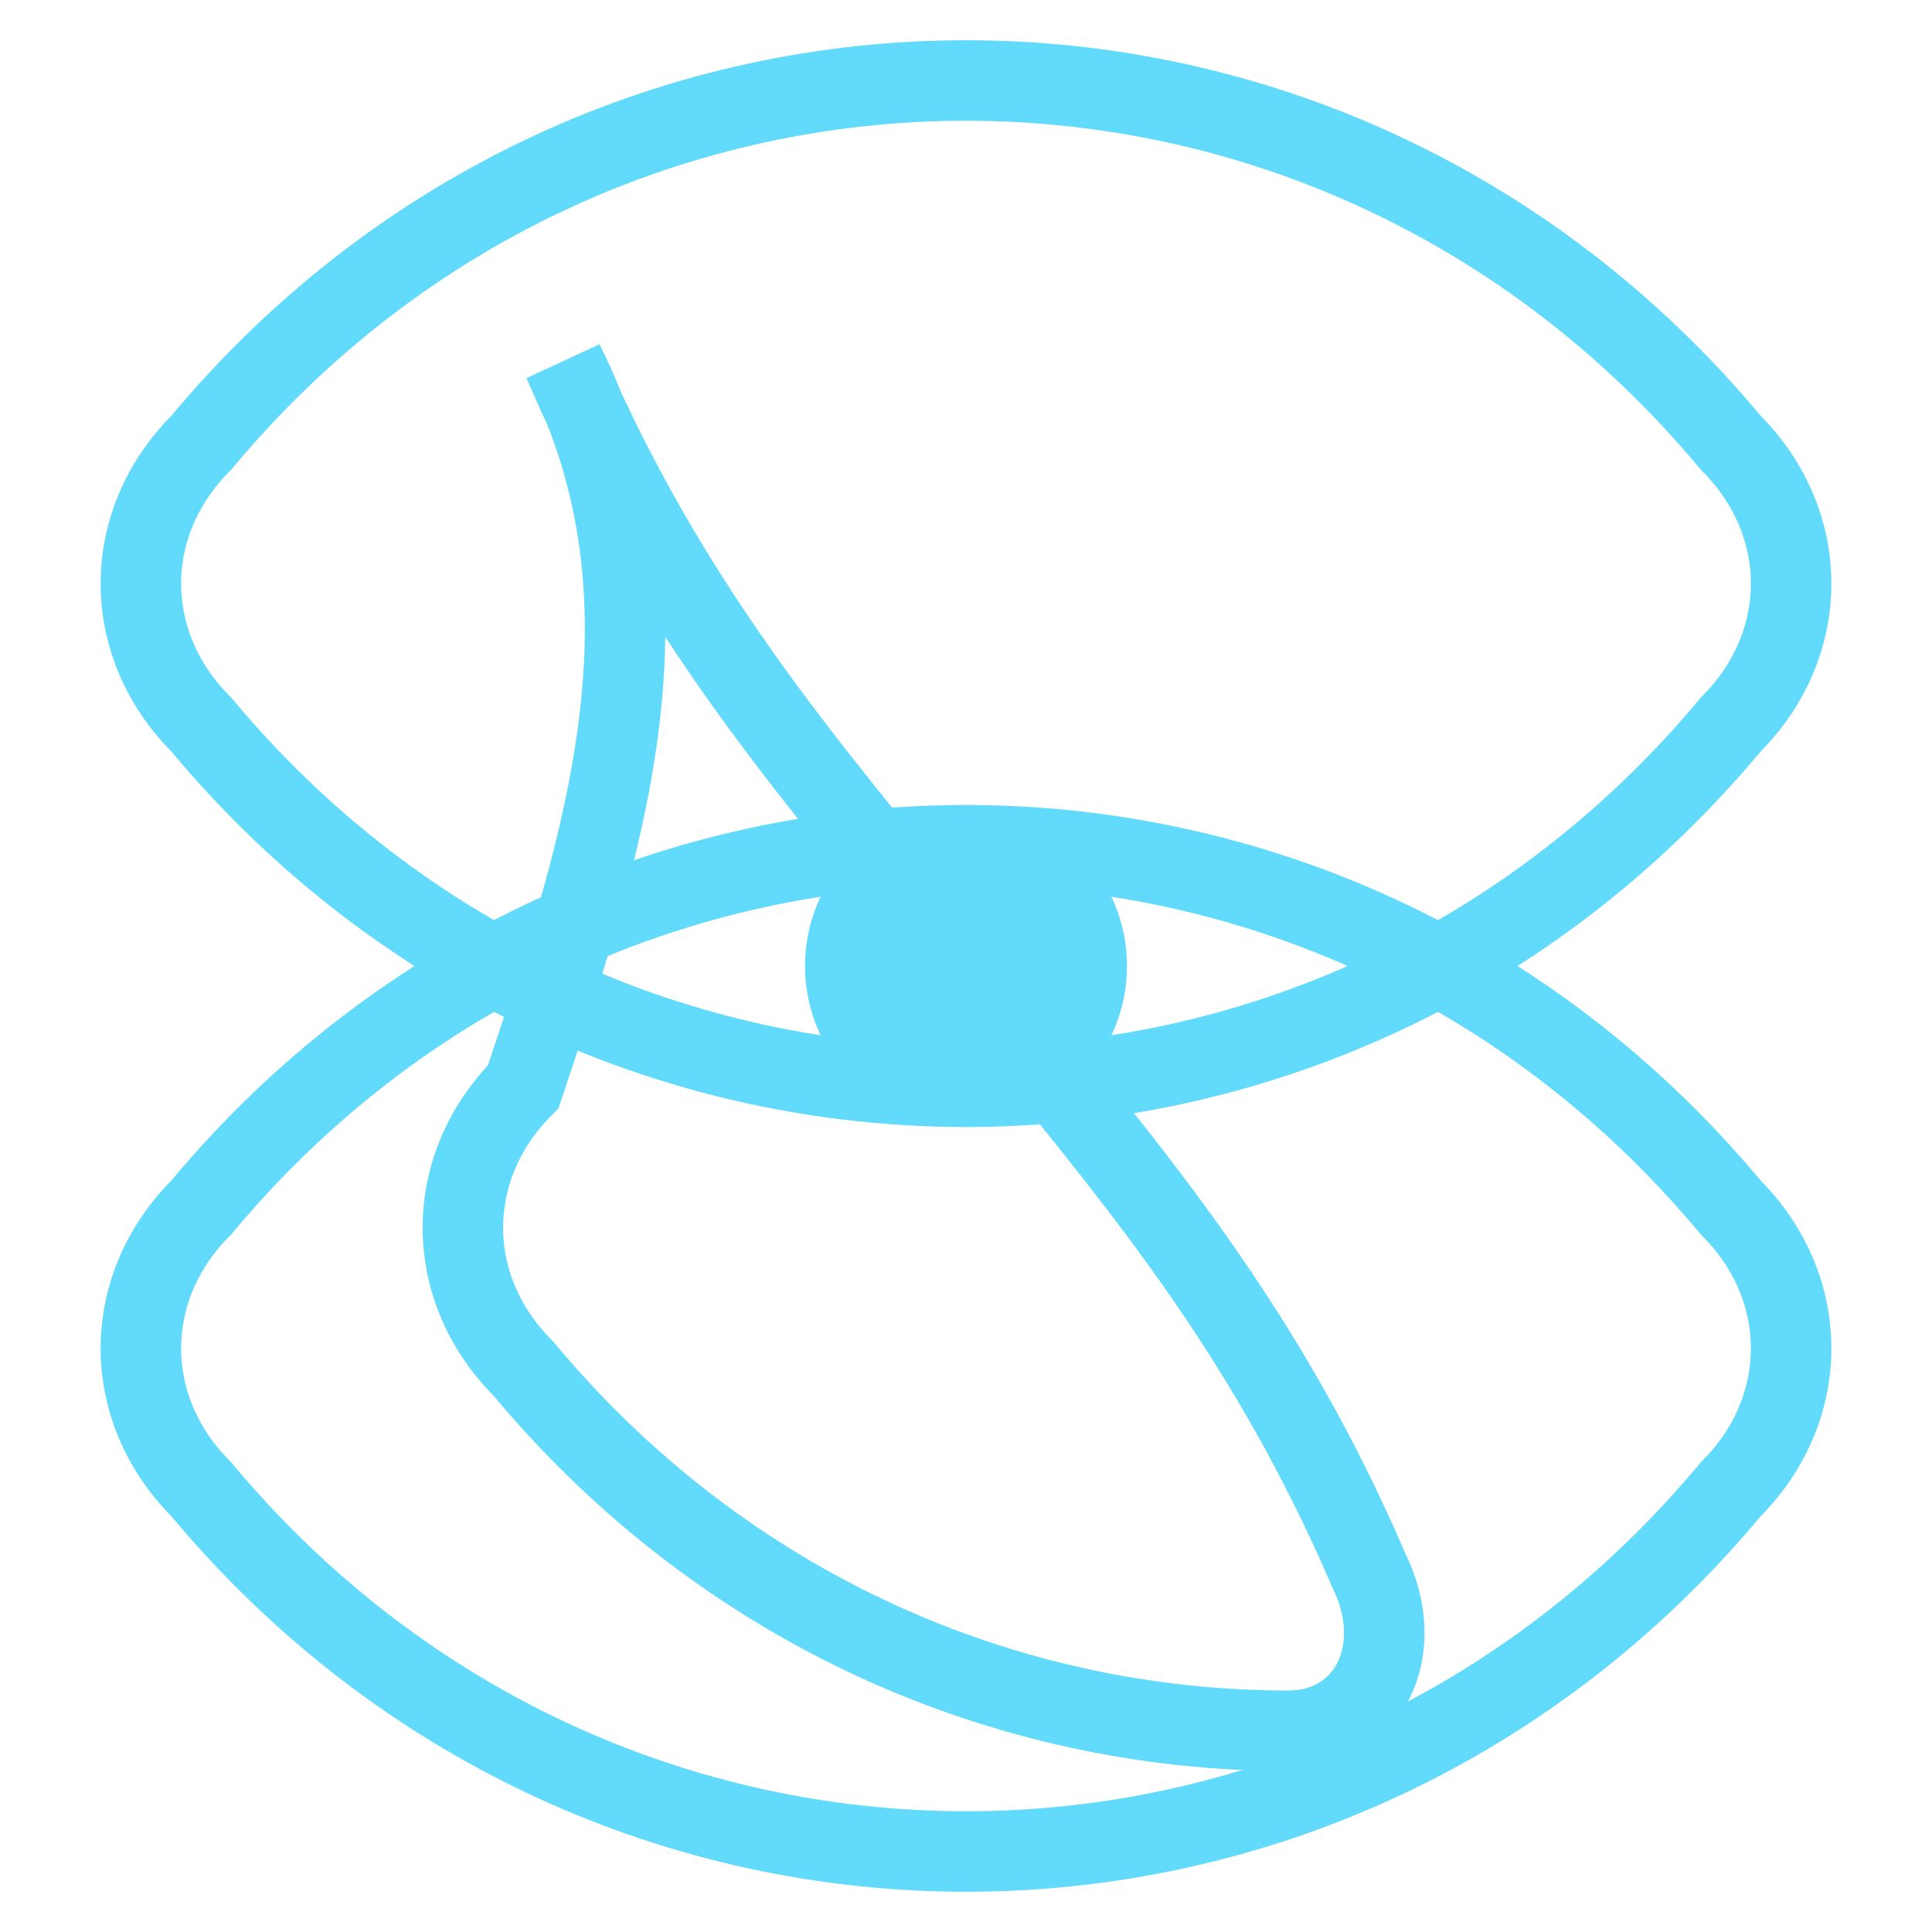
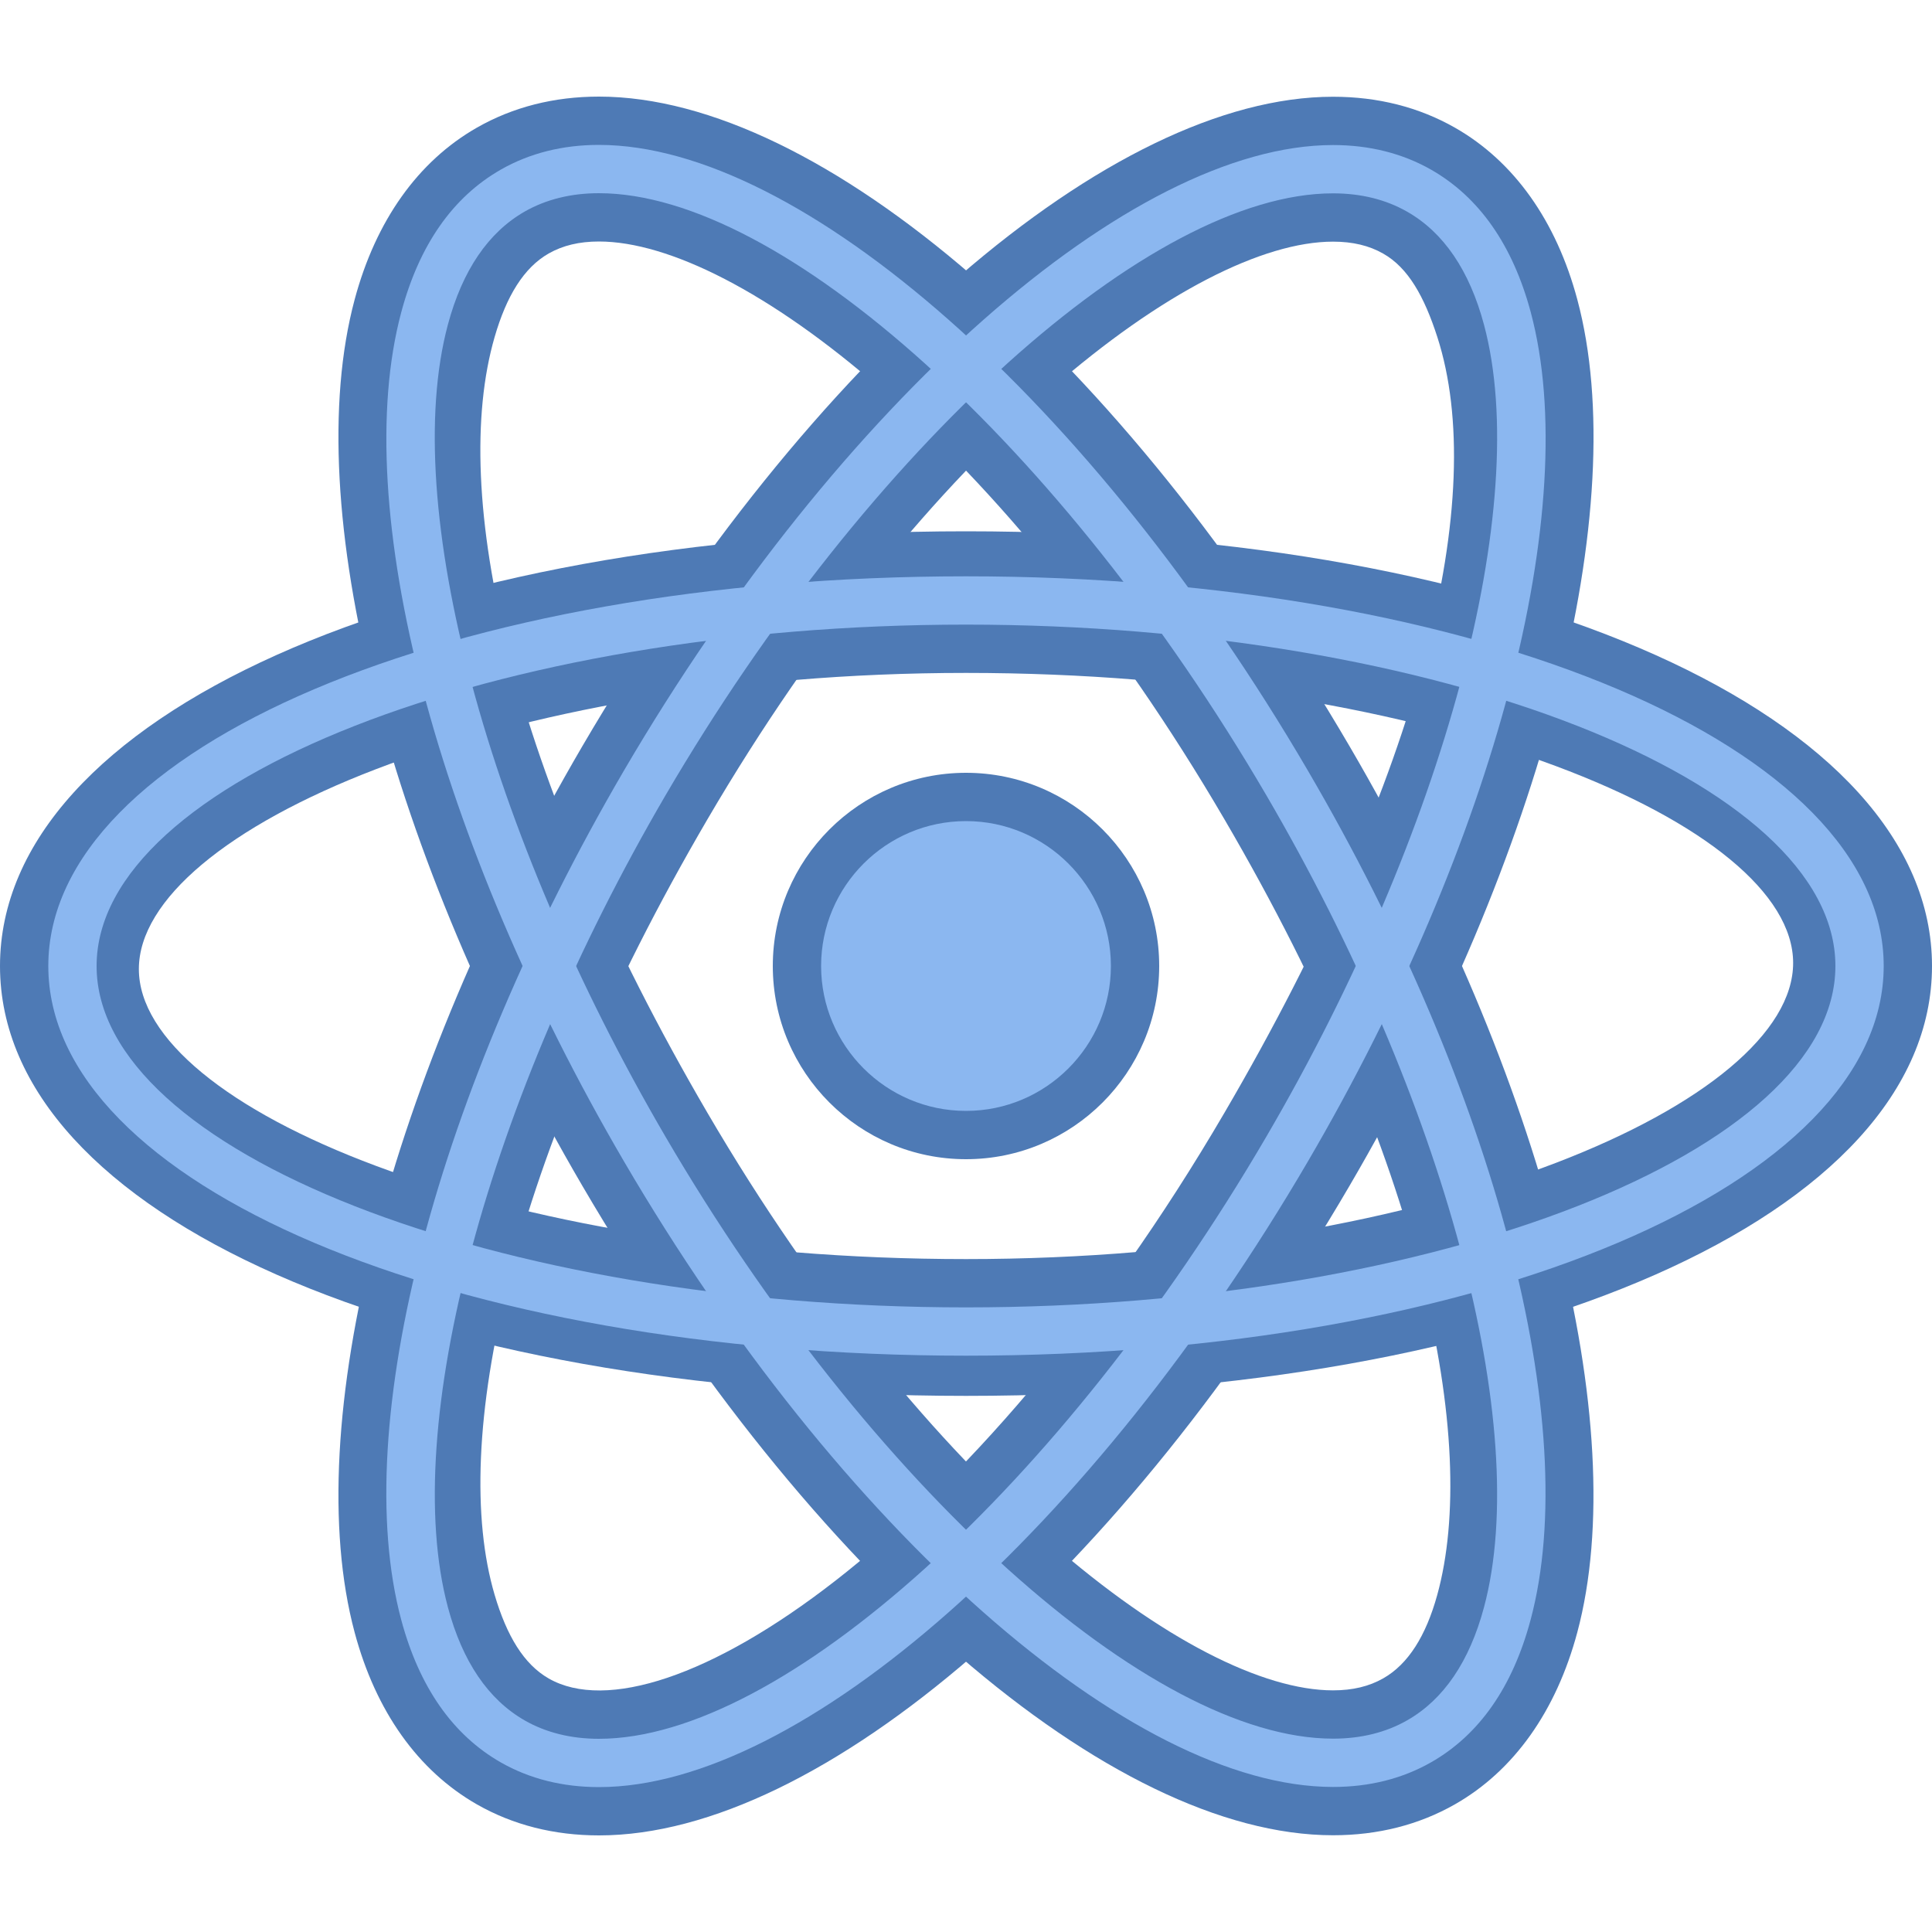
- <svg xmlns="http://www.w3.org/2000/svg" viewBox="0 0 24 24" fill="none">
-   <circle cx="12" cy="12" r="2" fill="#61DAFB" />
-   <path d="M12 1C15.5 1 19 2.5 21.5 5.5C22.5 6.5 22.5 8 21.5 9C19 12 15.5 13.5 12 13.5C8.5 13.5 5 12 2.5 9C1.5 8 1.5 6.5 2.5 5.5C5 2.5 8.5 1 12 1Z" stroke="#61DAFB" stroke-width="1" fill="none" />
-   <path d="M12 23C8.5 23 5 21.5 2.5 18.5C1.5 17.5 1.5 16 2.5 15C5 12 8.5 10.5 12 10.5C15.5 10.5 19 12 21.5 15C22.5 16 22.5 17.5 21.5 18.5C19 21.5 15.5 23 12 23Z" stroke="#61DAFB" stroke-width="1" fill="none" />
-   <path d="M7 4.5C8.5 8 10.5 10 12 12C13.5 14 15.5 16 17 19.5C17.5 20.5 17 21.5 16 21.5C12.5 21.5 9 20 6.5 17C5.5 16 5.5 14.5 6.5 13.5C7.5 10.5 8.5 7.5 7 4.5Z" stroke="#61DAFB" stroke-width="1" fill="none" />
+ <svg xmlns="http://www.w3.org/2000/svg" viewBox="0 0 40 40" width="40px" height="40px">
+   <path fill="#4e7ab5" d="M20,28.9C8.598,28.9,0,25.17,0,20s8.598-9,20-9s20,3.83,20,9S31.402,28.9,20,28.9z M20,13.932 c-9.729,0-17.125,3.266-17.125,6.131S10.271,26.068,20,26.068s17.125-3.266,17.125-6.131S29.729,13.932,20,13.932z" />
+   <path fill="#4e7ab5" d="M12.402,38C12.401,38,12.402,38,12.402,38c-0.931,0-1.781-0.216-2.528-0.642 c-1.22-0.697-2.095-1.928-2.532-3.562c-1.146-4.282,0.703-11.482,4.713-18.344C16.76,7.407,23.007,2.003,27.599,2.003 c0.93,0,1.78,0.216,2.527,0.642c1.218,0.695,2.094,1.925,2.531,3.558c1.147,4.282-0.703,11.483-4.715,18.345 C23.241,32.594,16.995,38,12.402,38z M27.599,5.003c-2.888,0-8.409,4.193-12.954,11.963c-4.123,7.056-5.332,12.909-4.404,16.054 c0.251,0.849,0.605,1.438,1.121,1.732c2.361,1.348,8.809-2.85,13.991-11.717c4.125-7.057,5.46-12.785,4.406-16.055 c-0.271-0.841-0.604-1.435-1.119-1.728C28.347,5.084,28.006,5.003,27.599,5.003z" />
+   <path fill="#4e7ab5" d="M27.599,37.997C27.599,37.997,27.599,37.997,27.599,37.997c-4.597-0.001-10.843-5.405-15.544-13.449 c-4.01-6.862-5.859-14.063-4.713-18.344C7.779,4.57,8.654,3.339,9.873,2.643C10.621,2.216,11.471,2,12.4,2 c4.595,0,10.84,5.406,15.542,13.452c4.011,6.861,5.86,14.062,4.714,18.345c-0.438,1.633-1.313,2.863-2.53,3.558 C29.379,37.781,28.528,37.997,27.599,37.997z M12.4,5c-0.407,0-0.747,0.082-1.04,0.248c-0.515,0.294-0.874,0.881-1.12,1.732 c-0.928,3.208,0.281,8.999,4.404,16.055c4.541,7.769,10.063,11.962,12.954,11.962l0,0c0.408,0,0.748-0.082,1.041-0.249 c0.514-0.292,0.883-0.876,1.118-1.728c0.867-3.146-0.281-9-4.405-16.055C20.811,9.194,15.29,5,12.4,5z" />
+   <path fill="#8bb7f0" d="M23.5,20c0,1.935-1.565,3.5-3.5,3.5s-3.5-1.565-3.5-3.5s1.565-3.5,3.5-3.5S23.5,18.065,23.5,20z" />
+   <path fill="#4e7ab5" d="M20,24c-2.206,0-4-1.794-4-4s1.794-4,4-4s4,1.794,4,4S22.206,24,20,24z M20,17c-1.654,0-3,1.346-3,3 s1.346,3,3,3s3-1.346,3-3S21.654,17,20,17z" />
+   <path fill="#8bb7f0" d="M20,28.068C9.346,28.068,1,24.524,1,20s8.346-8.068,19-8.068S39,15.476,39,20 S30.654,28.068,20,28.068z M20,12.932c-9.757,0-18,3.237-18,7.068s8.243,7.068,18,7.068S38,23.832,38,20S29.757,12.932,20,12.932z" />
+   <path fill="#8bb7f0" d="M12.402,37C12.401,37,12.402,37,12.402,37c-0.755,0-1.438-0.172-2.033-0.511 c-0.996-0.569-1.689-1.562-2.062-2.952c-1.081-4.037,0.729-10.938,4.61-17.581C17.379,8.33,23.416,3.003,27.599,3.003 c0.754,0,1.438,0.172,2.032,0.511c0.995,0.568,1.688,1.56,2.061,2.948c1.081,4.037-0.729,10.938-4.612,17.582 C22.621,31.672,16.586,37,12.402,37z M27.599,4.003c-3.784,0-9.595,5.239-13.817,12.458c-3.695,6.325-5.507,13.083-4.508,16.818 c0.301,1.123,0.836,1.91,1.592,2.342C11.307,35.872,11.823,36,12.401,36c3.785,0,9.595-5.24,13.814-12.461 c3.697-6.326,5.51-13.085,4.509-16.818c-0.3-1.121-0.835-1.908-1.59-2.338C28.693,4.131,28.177,4.003,27.599,4.003z" />
+   <g>
+     <path fill="#8bb7f0" d="M27.599,36.997C27.599,36.997,27.599,36.997,27.599,36.997c-4.187-0.001-10.224-5.327-14.681-12.953 C9.036,17.401,7.227,10.5,8.308,6.463c0.372-1.39,1.065-2.383,2.062-2.952C10.964,3.172,11.647,3,12.4,3 c4.185,0,10.221,5.328,14.679,12.956c3.883,6.642,5.692,13.543,4.61,17.582c-0.371,1.389-1.064,2.381-2.059,2.948 C29.036,36.825,28.353,36.997,27.599,36.997z M12.4,4c-0.577,0-1.094,0.128-1.535,0.379c-0.756,0.432-1.291,1.219-1.592,2.342 c-0.999,3.734,0.813,10.493,4.508,16.818C18,30.757,23.812,35.996,27.599,35.997l0,0c0.578,0,1.095-0.128,1.536-0.38 c0.754-0.43,1.289-1.217,1.589-2.338c1-3.735-0.812-10.494-4.508-16.818C21.996,9.241,16.187,4,12.4,4z" />
+   </g>
</svg>
